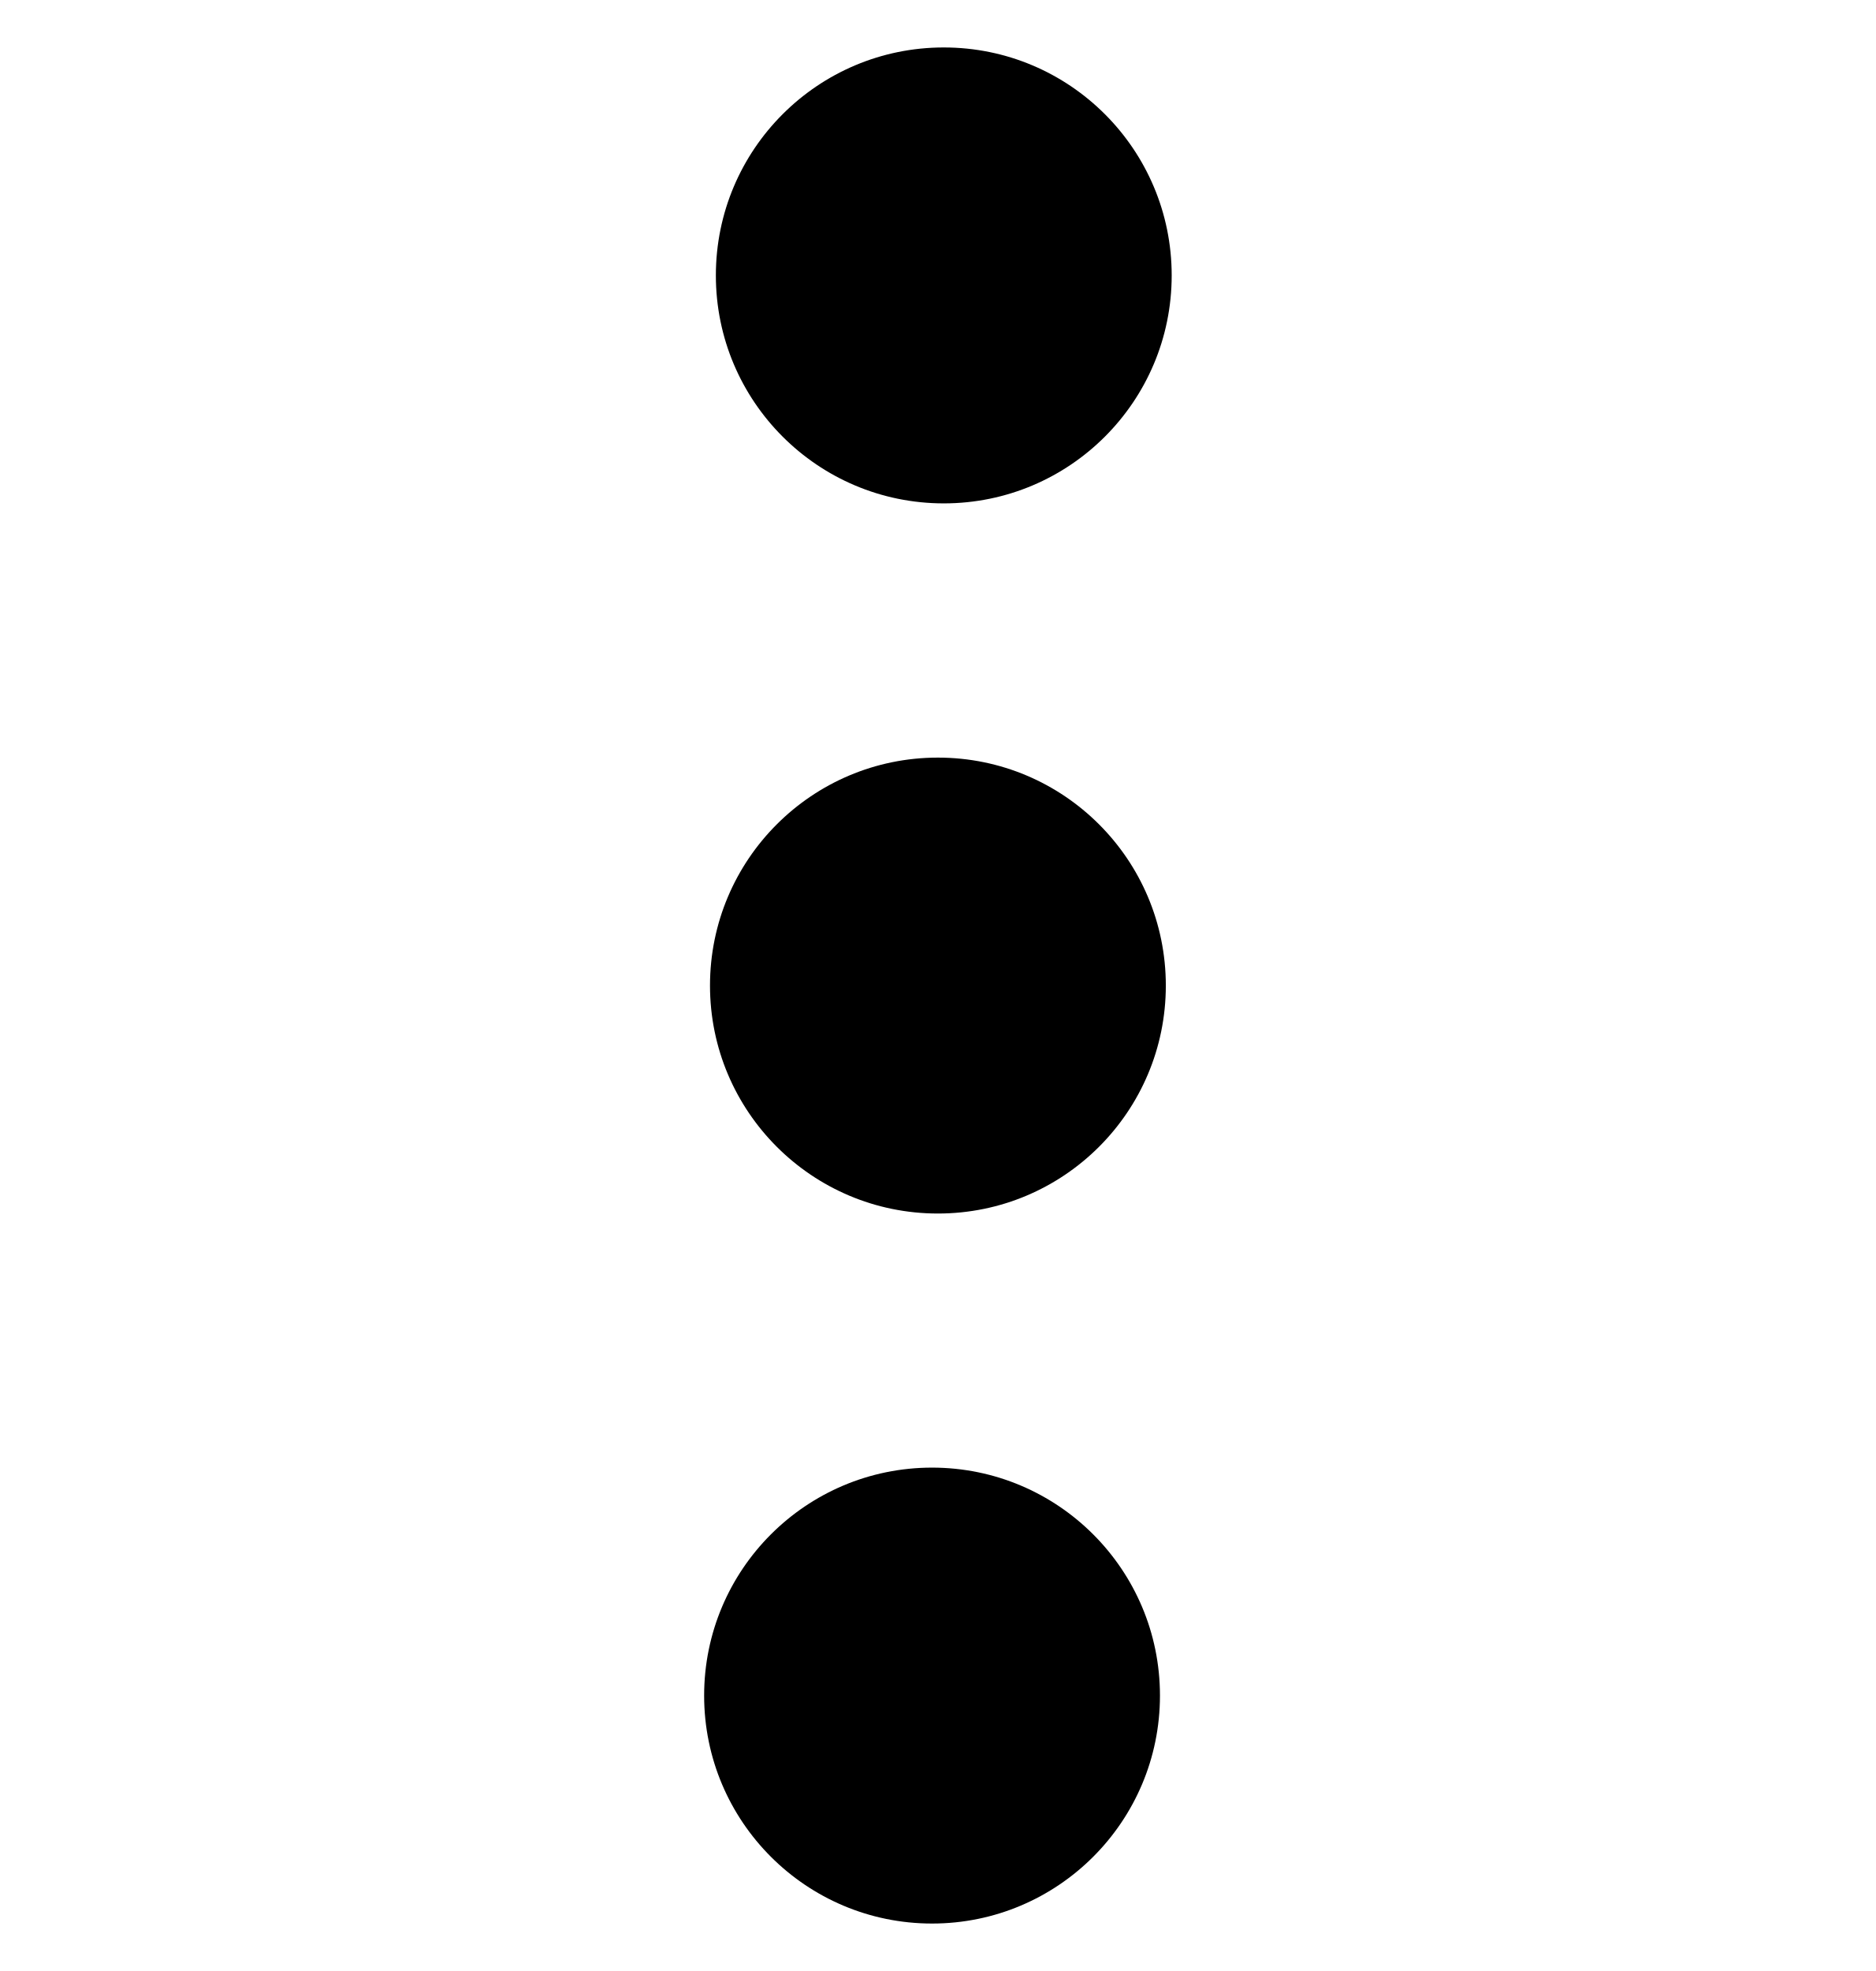
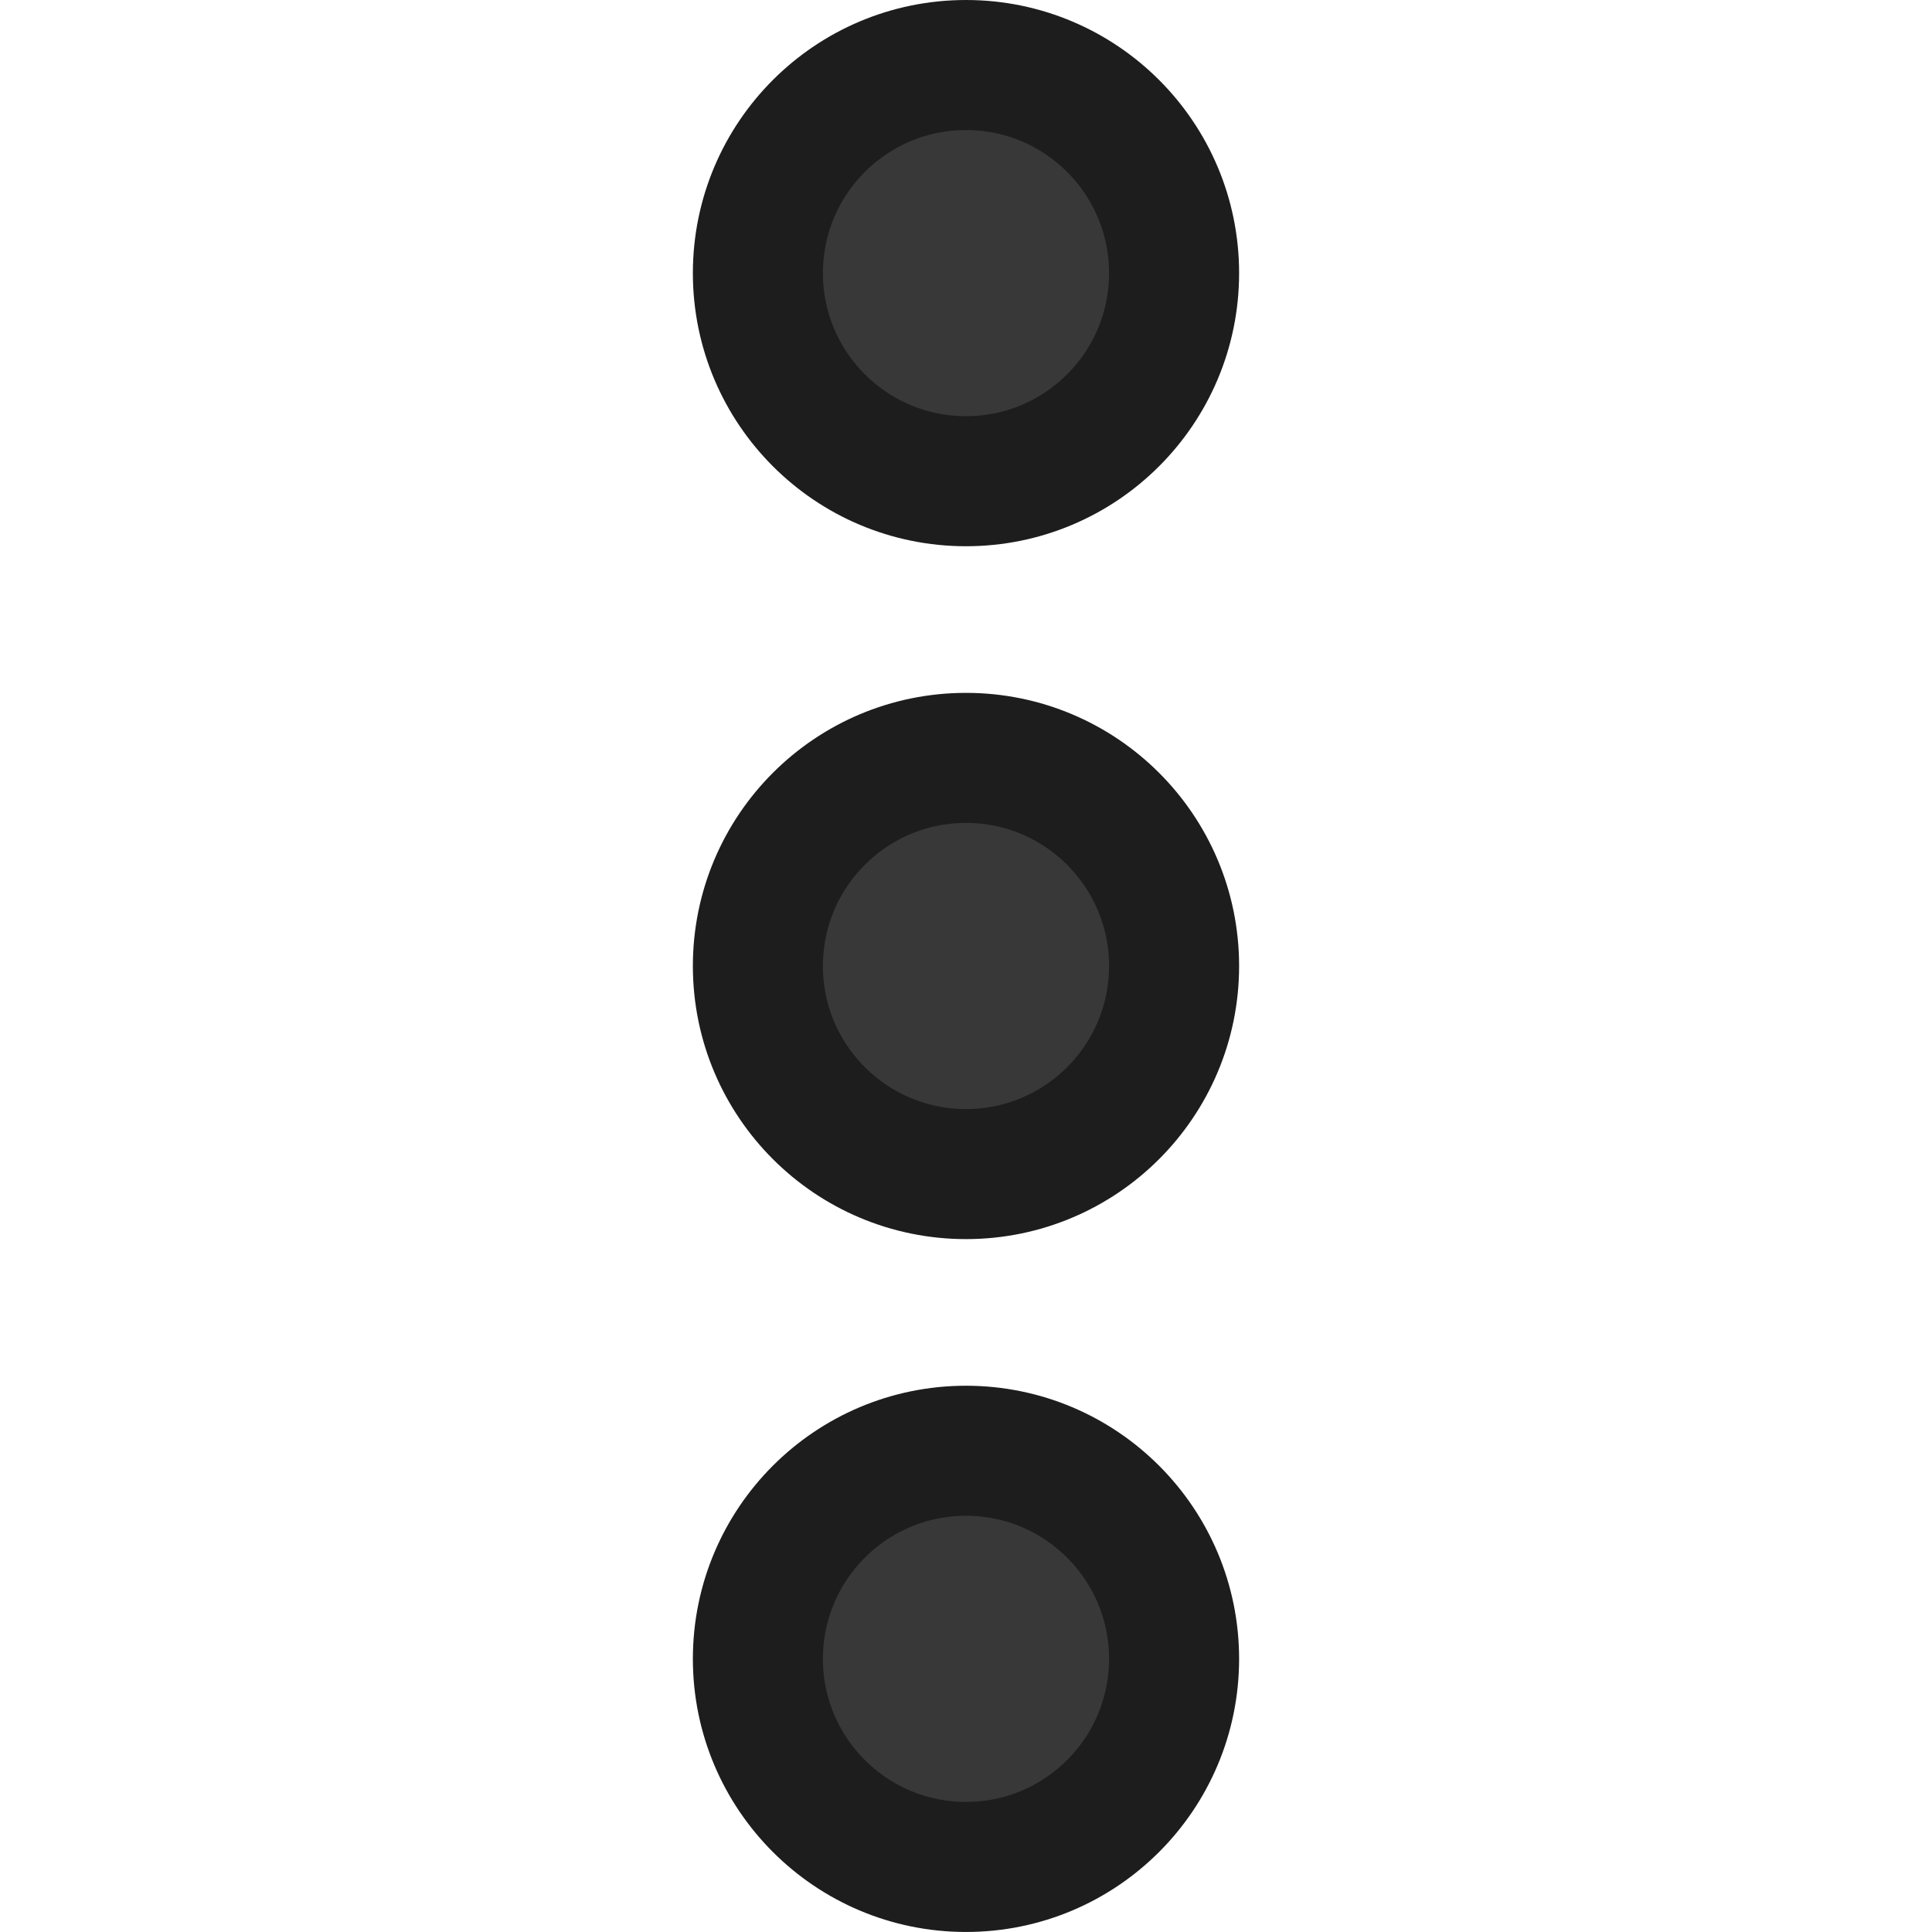
- <svg xmlns="http://www.w3.org/2000/svg" version="1.1" id="Layer_1" x="0px" y="0px" width="14.074px" height="14.785px" viewBox="0 0 14.074 14.785" enable-background="new 0 0 14.074 14.785" xml:space="preserve">
-   <circle fill="currentColor" cx="6.993" cy="12.719" r="1.71" />
-   <circle fill="currentColor" cx="7.037" cy="7.393" r="1.71" />
-   <circle fill="currentColor" cx="7.081" cy="2.066" r="1.71" />
+ <svg xmlns="http://www.w3.org/2000/svg" version="1.1" id="Layer_1" x="0px" y="0px" width="74.275px" height="74.275px" viewBox="0 0 74.275 74.275" enable-background="new 0 0 74.275 74.275" xml:space="preserve">
+   <circle fill="#373837" stroke="#1D1D1D" stroke-width="5" stroke-miterlimit="10" cx="37.137" cy="10.5" r="8" />
+   <circle fill="#373837" stroke="#1D1D1D" stroke-width="5" stroke-miterlimit="10" cx="37.137" cy="37.137" r="8" />
+   <circle fill="#373837" stroke="#1D1D1D" stroke-width="5" stroke-miterlimit="10" cx="37.137" cy="63.774" r="8" />
</svg>
